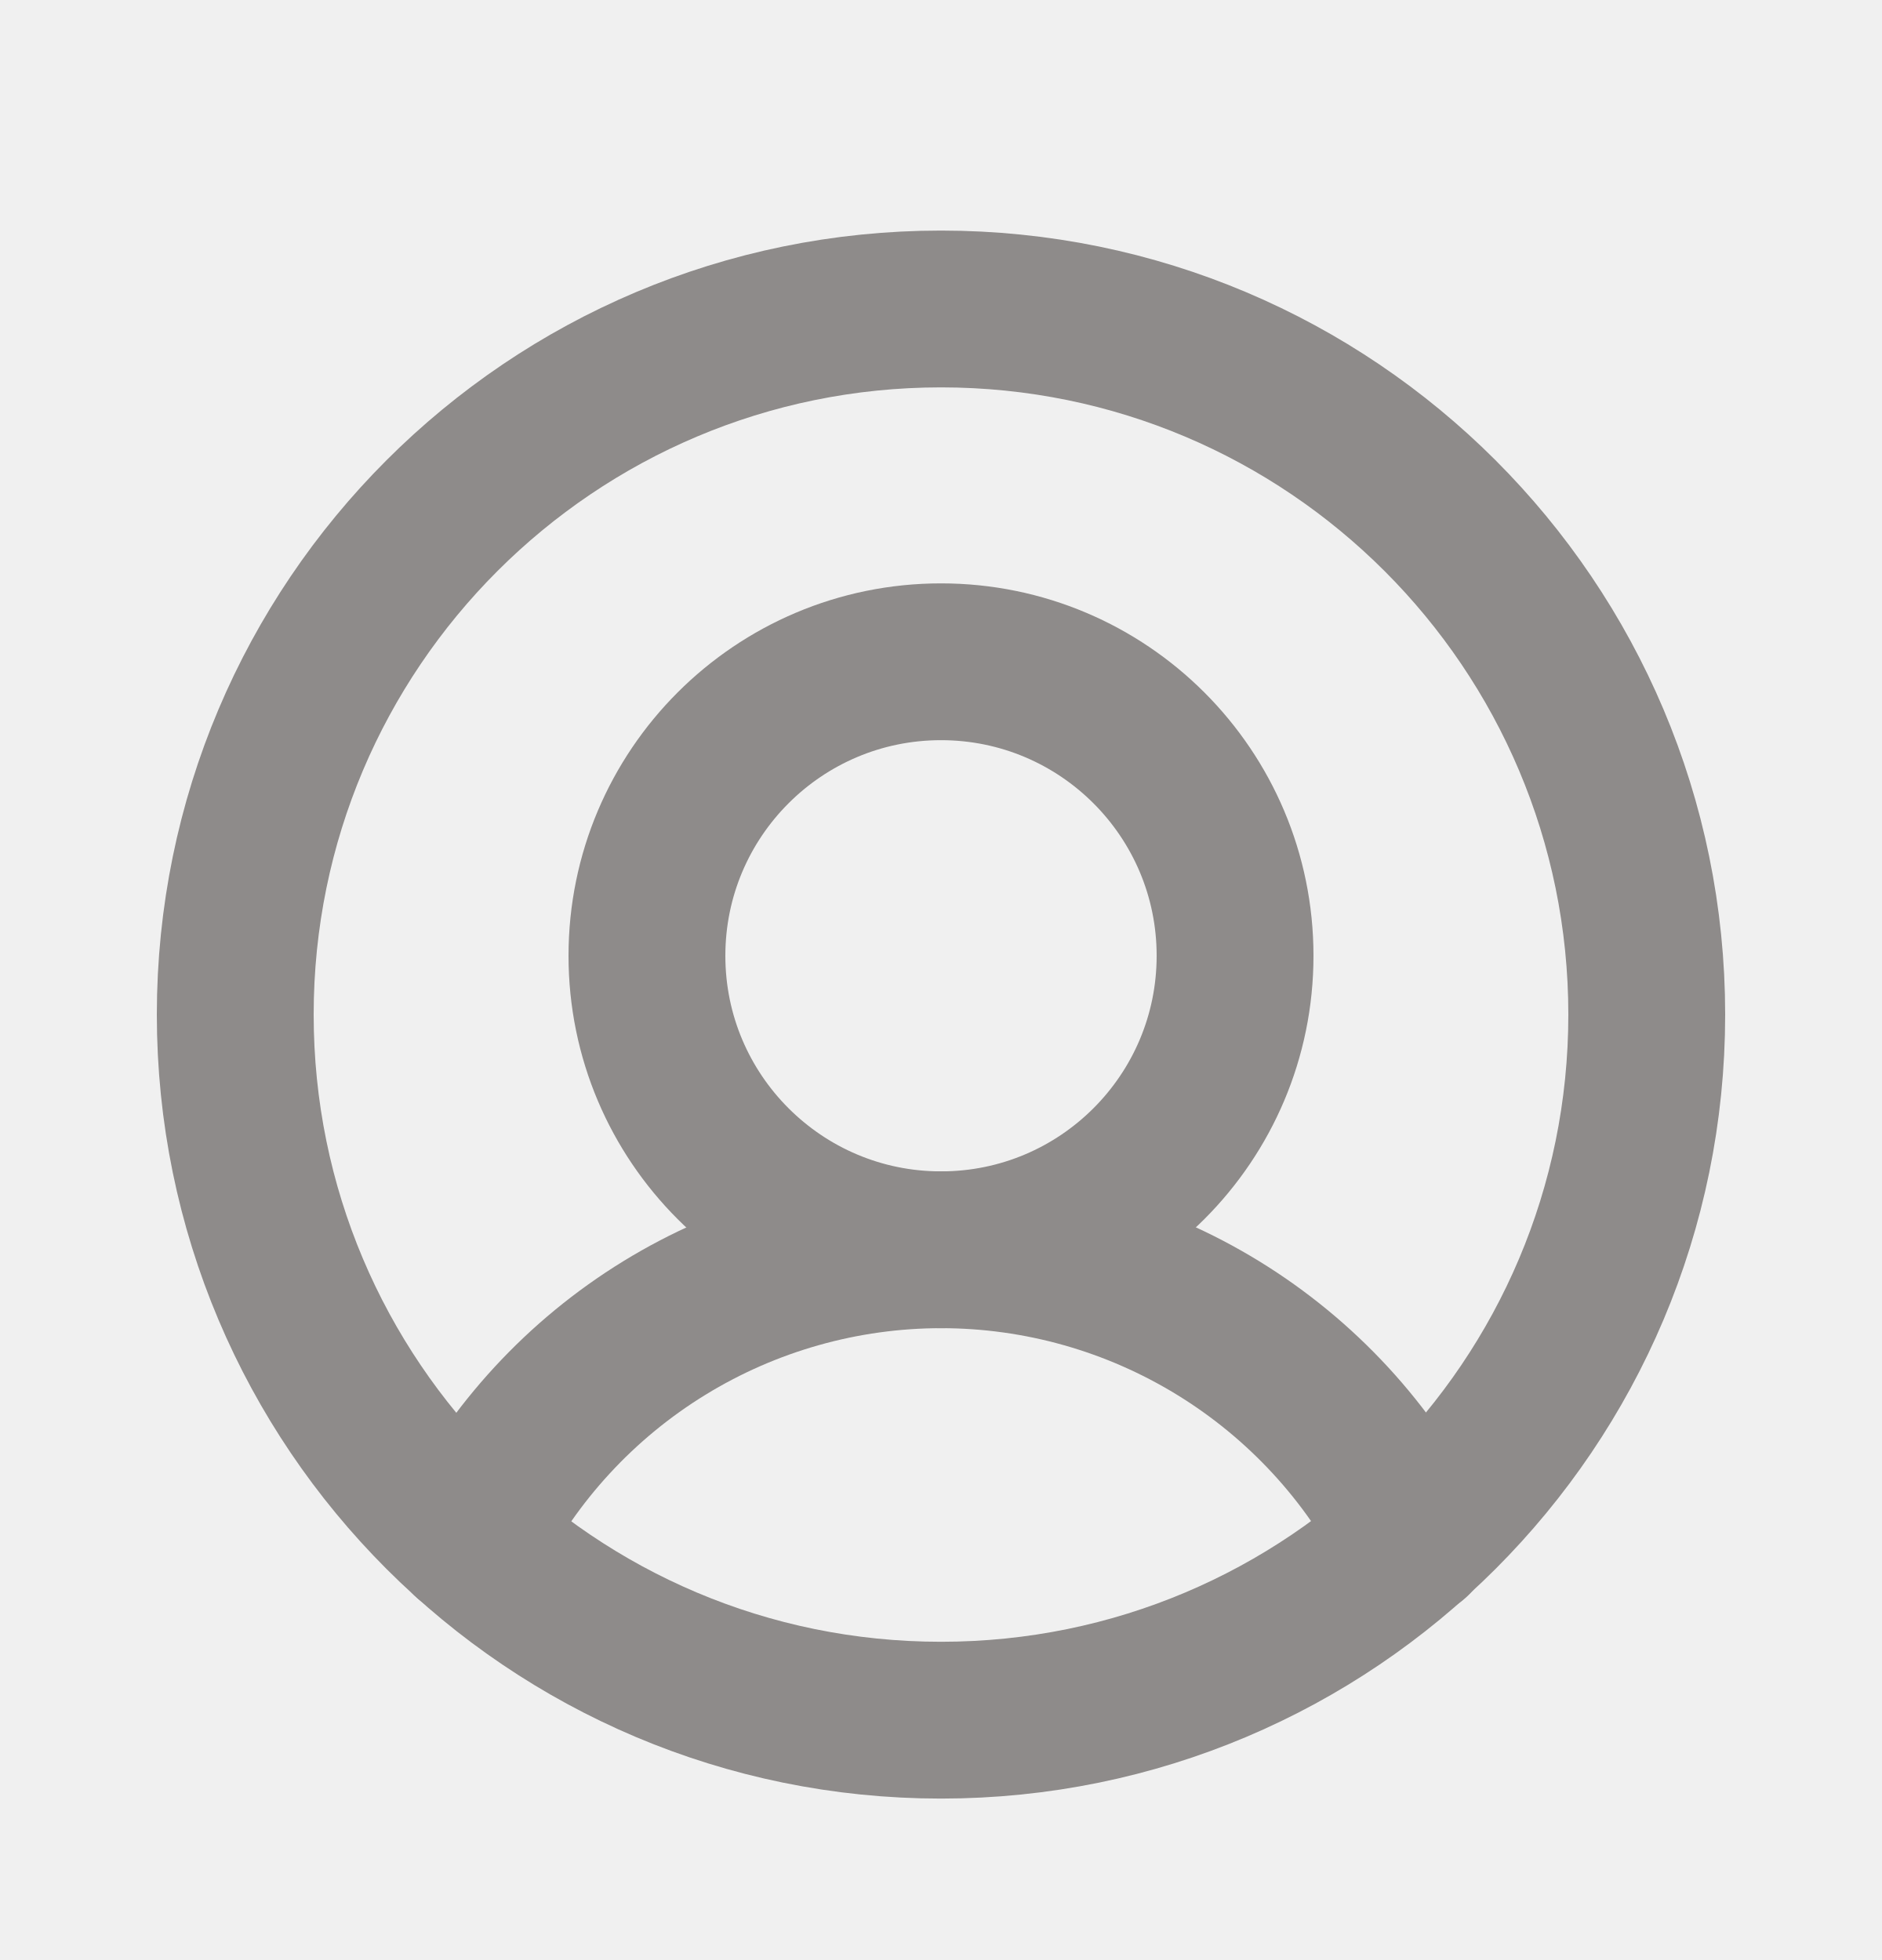
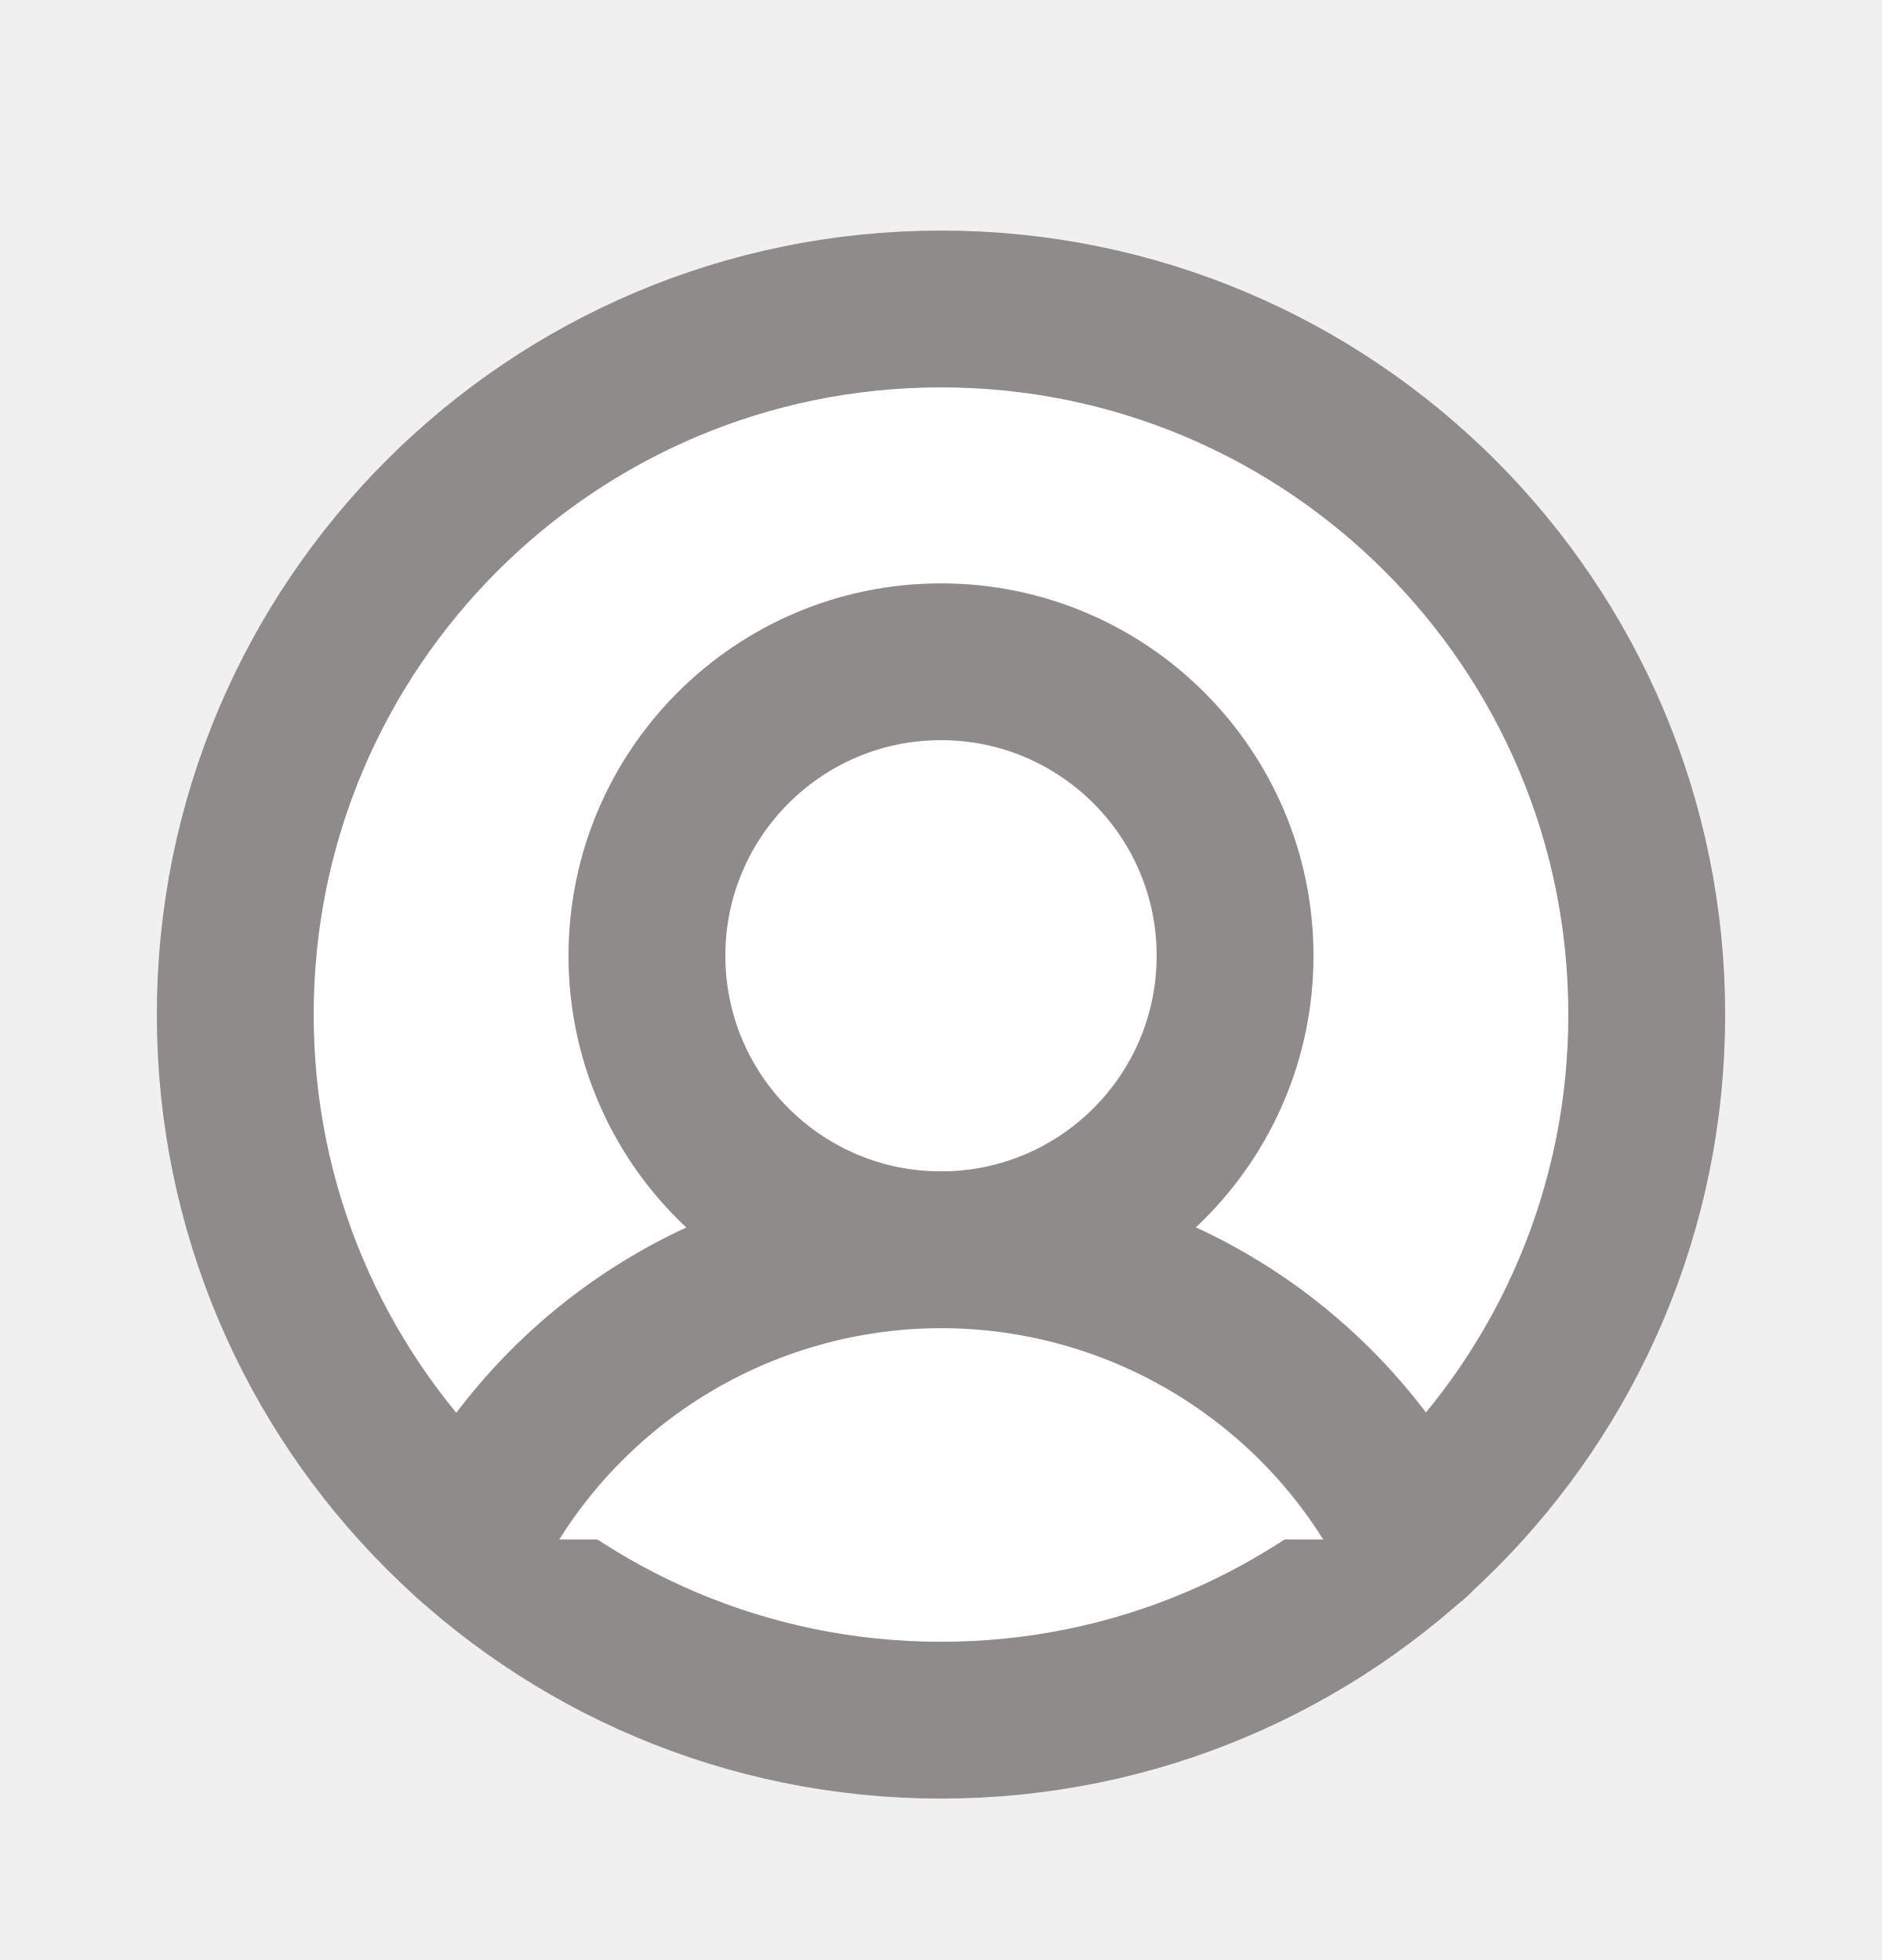
- <svg xmlns="http://www.w3.org/2000/svg" width="24" height="25" viewBox="0 0 24 25" fill="none">
+ <svg xmlns="http://www.w3.org/2000/svg" width="24" height="25" viewBox="0 0 24 25" fill="white">
  <path d="M12 21.941C16.971 21.941 21 17.912 21 12.941C21 7.971 16.971 3.941 12 3.941C7.029 3.941 3 7.971 3 12.941C3 17.912 7.029 21.941 12 21.941Z" stroke="#8E8B8A" stroke-width="2" stroke-linecap="round" stroke-linejoin="round" />
  <path d="M12 15.941C14.071 15.941 15.75 14.262 15.75 12.191C15.75 10.12 14.071 8.441 12 8.441C9.929 8.441 8.25 10.12 8.25 12.191C8.25 14.262 9.929 15.941 12 15.941Z" stroke="#8E8B8A" stroke-width="2" stroke-linecap="round" stroke-linejoin="round" />
  <path d="M5.984 19.636C6.549 18.524 7.41 17.591 8.472 16.939C9.534 16.287 10.757 15.941 12.003 15.941C13.25 15.941 14.472 16.287 15.534 16.939C16.596 17.591 17.458 18.524 18.022 19.636" stroke="#8E8B8A" stroke-width="2" stroke-linecap="round" stroke-linejoin="round" />
</svg>
